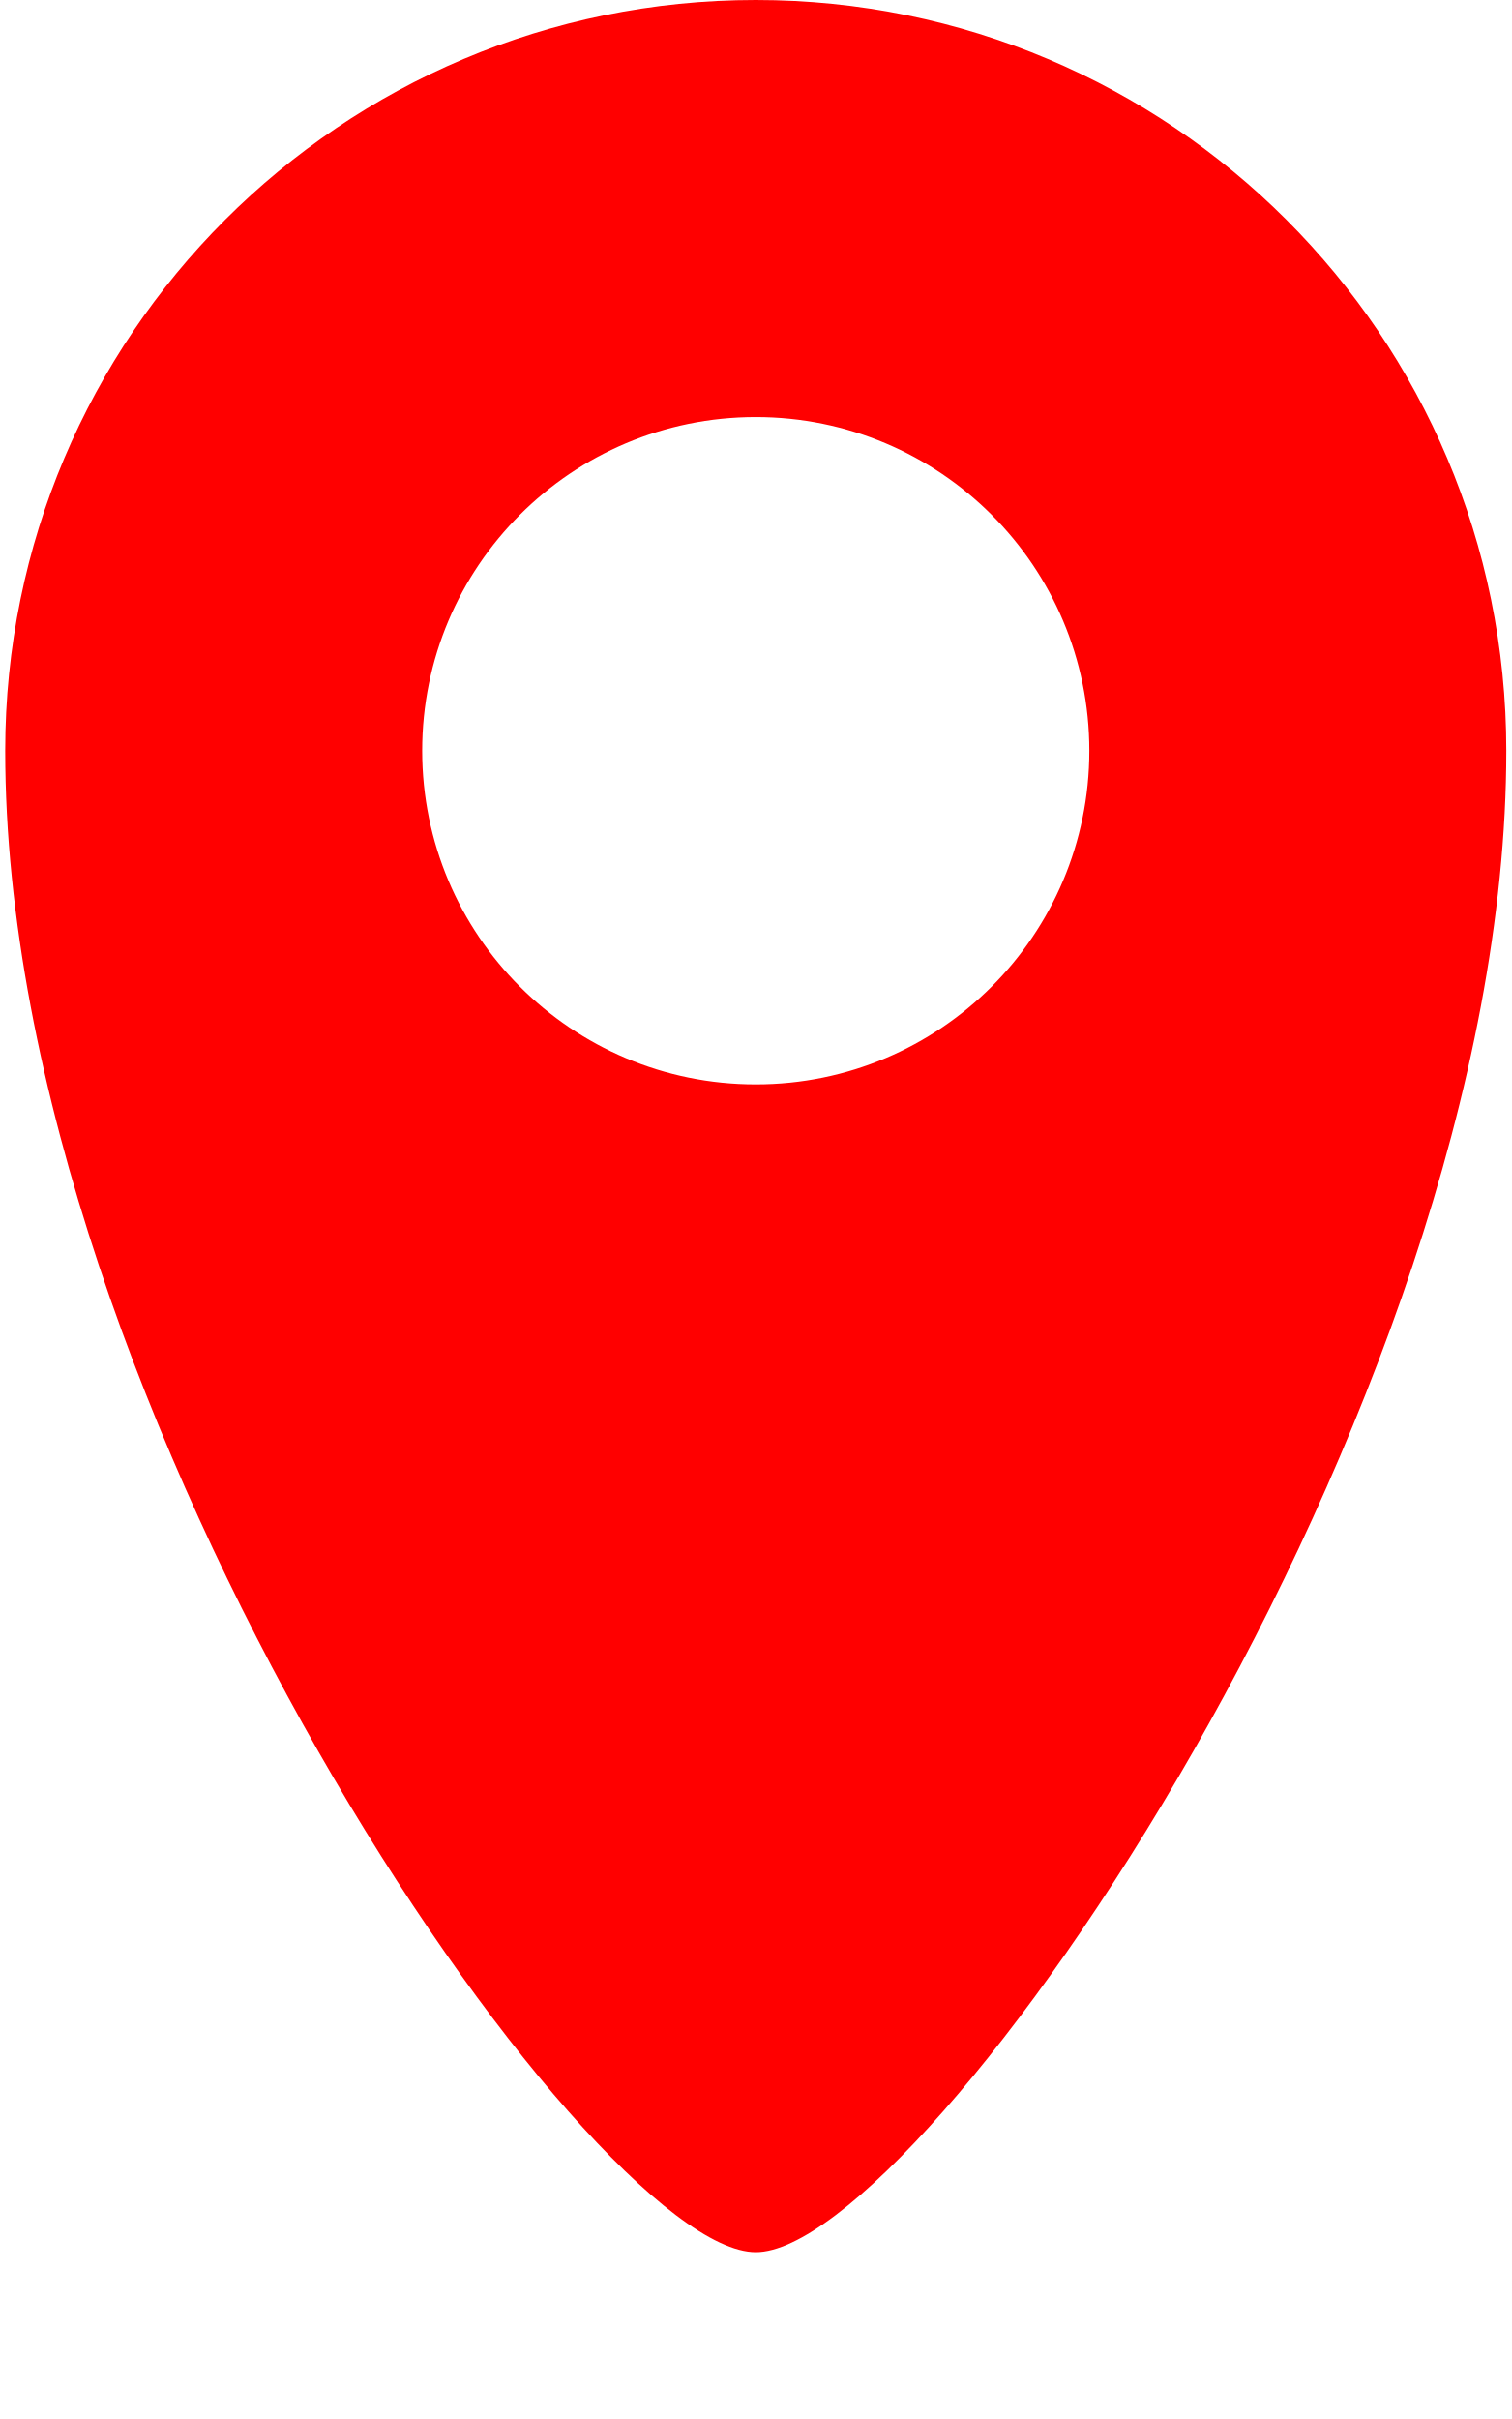
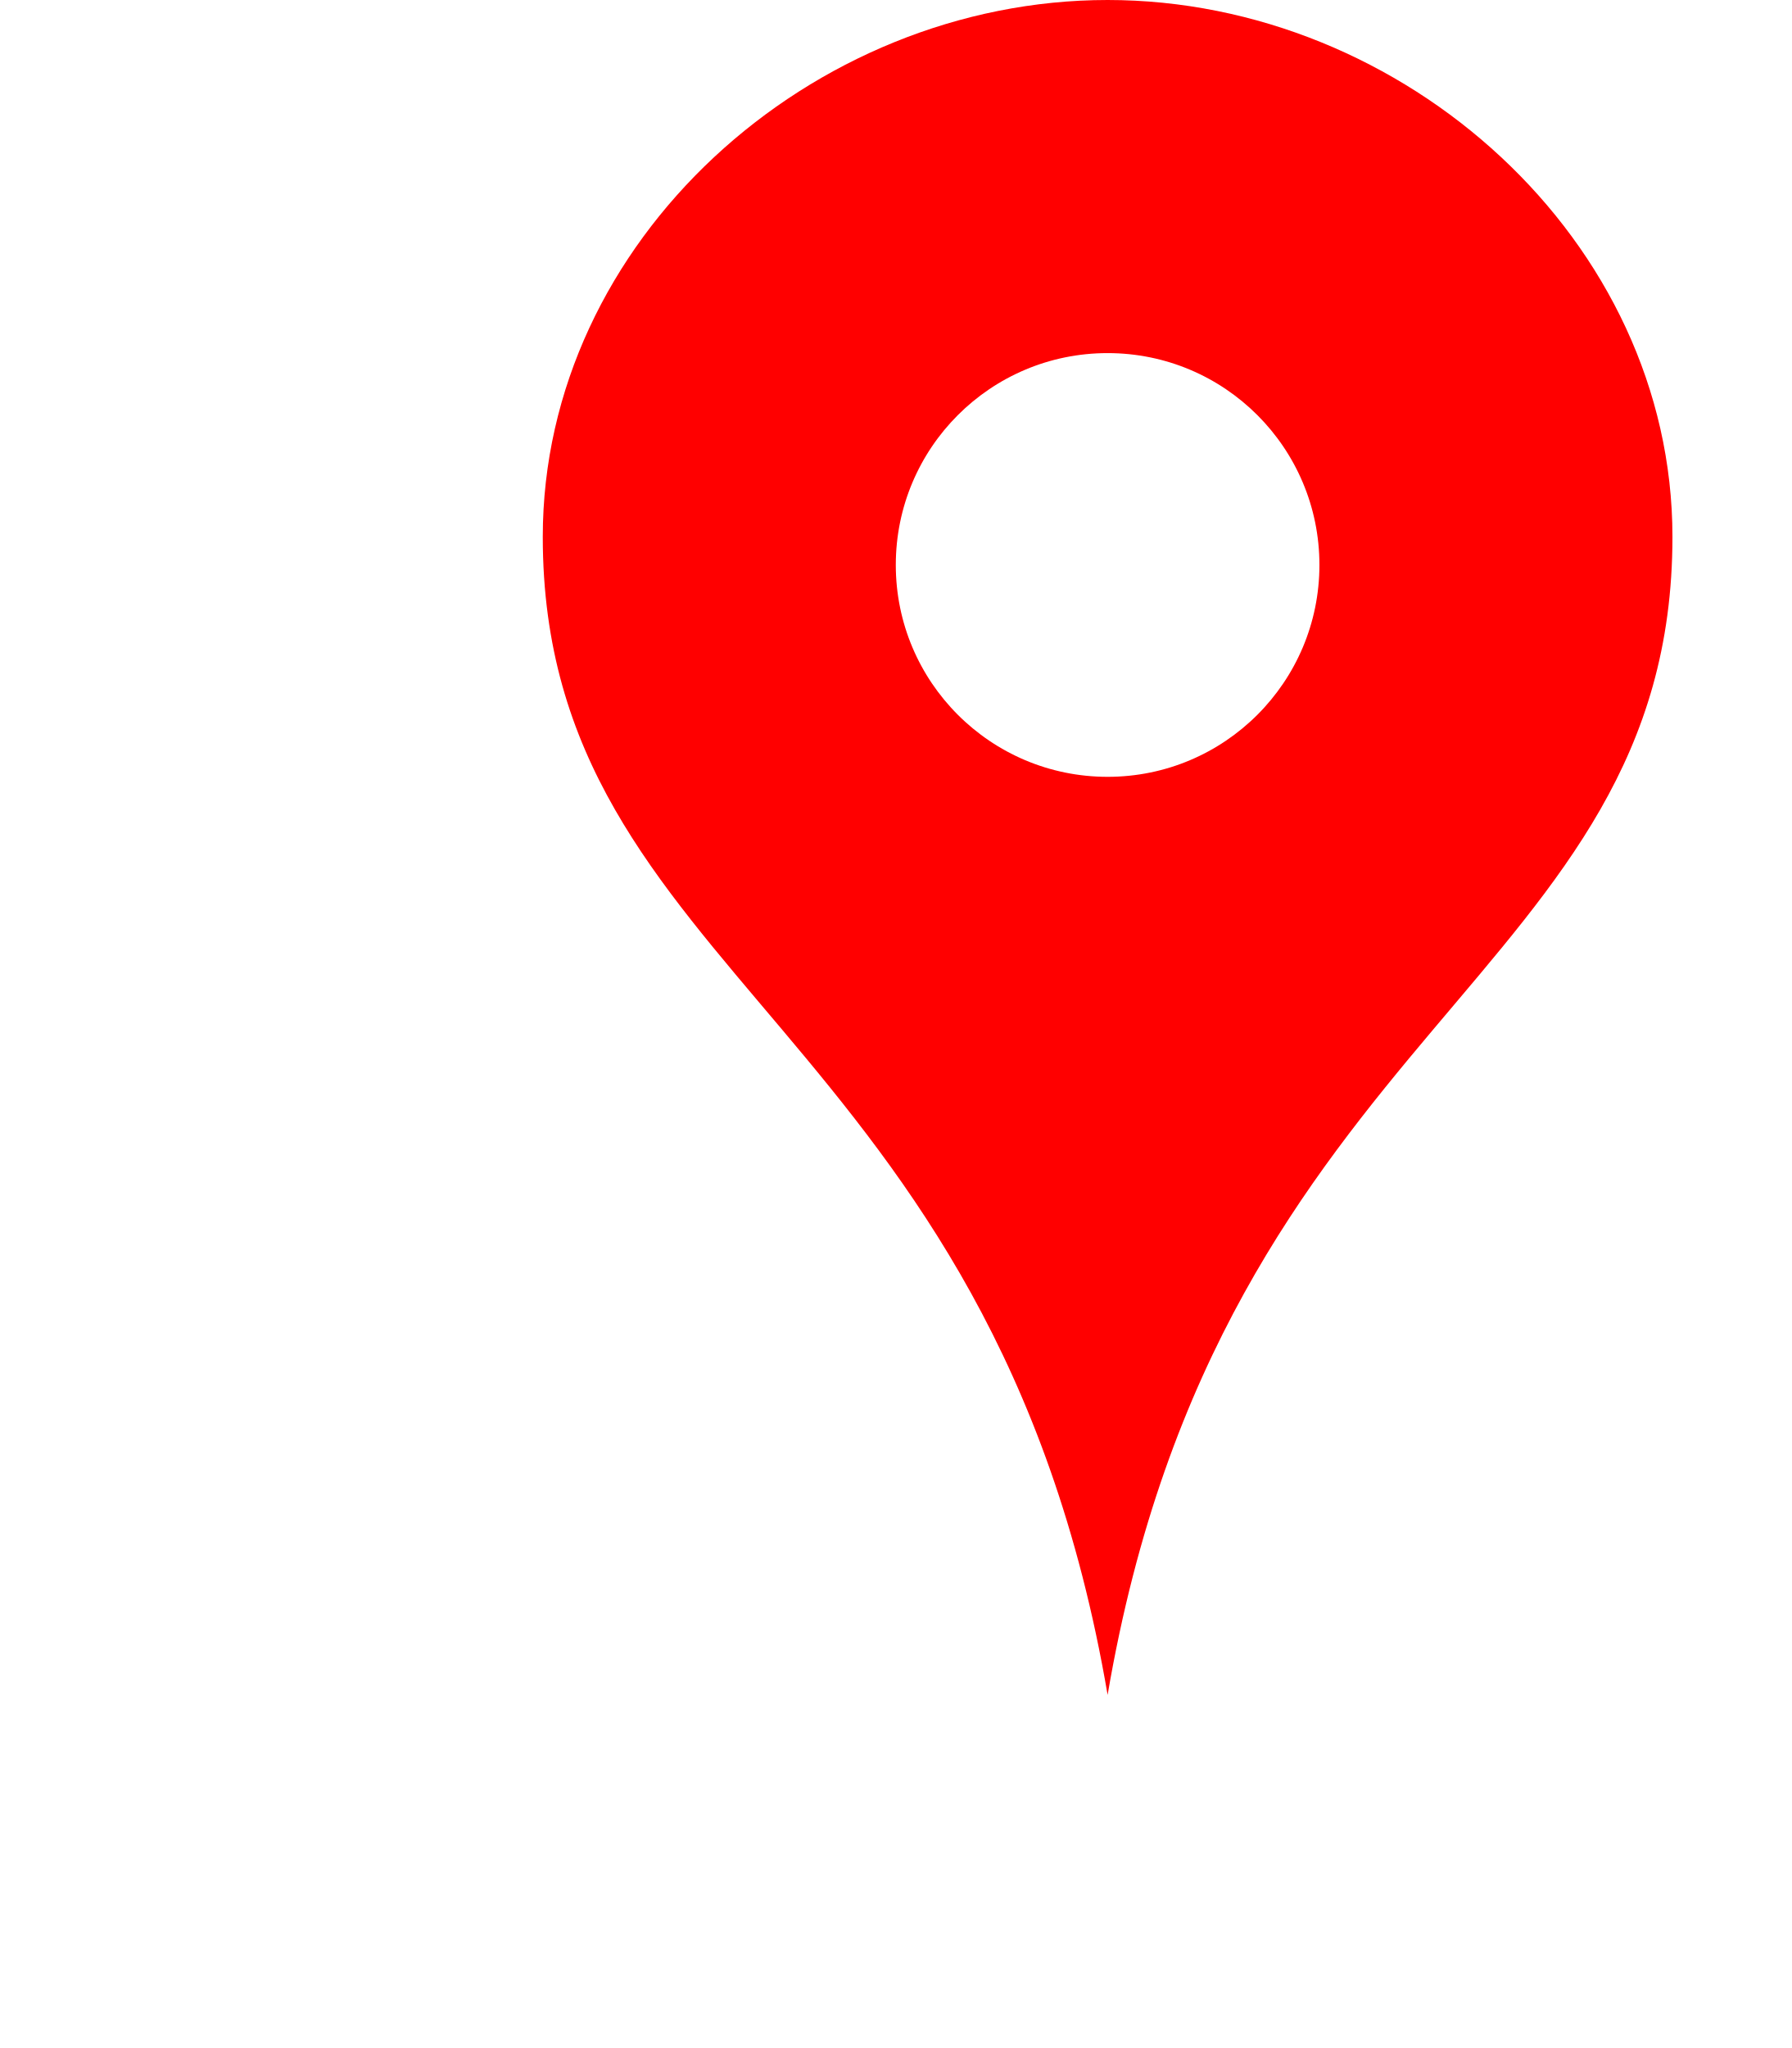
- <svg xmlns="http://www.w3.org/2000/svg" class="property-marker" viewBox="0 0 18 29" width="25" height="40">
-   <path class="pin" fill="red" d="M9,27 C7,27 0,16.97 0,9 C2.28269391e-16,4.029 4.029,0 9,0 C13.971,0 18,4.029 18,9 C18,16.97 11,27 9,27 Z M9,13 C11.209,13 13,11.209 13,9 C13,6.791 11.209,5 9,5 C6.791,5 5,6.791 5,9 C5,11.209 6.791,13 9,13 Z" />
+ <svg xmlns="http://www.w3.org/2000/svg" width="35" height="40" viewBox="0 0 18 29">
+   <path fill="red" d="M12 0c-4.198 0-8 3.403-8 7.602 0 6.243 6.377 6.903 8 16.398 1.623-9.495 8-10.155 8-16.398 0-4.199-3.801-7.602-8-7.602zm0 11c-1.657 0-3-1.343-3-3s1.342-3 3-3 3 1.343 3 3-1.343 3-3 3z" />
</svg>
